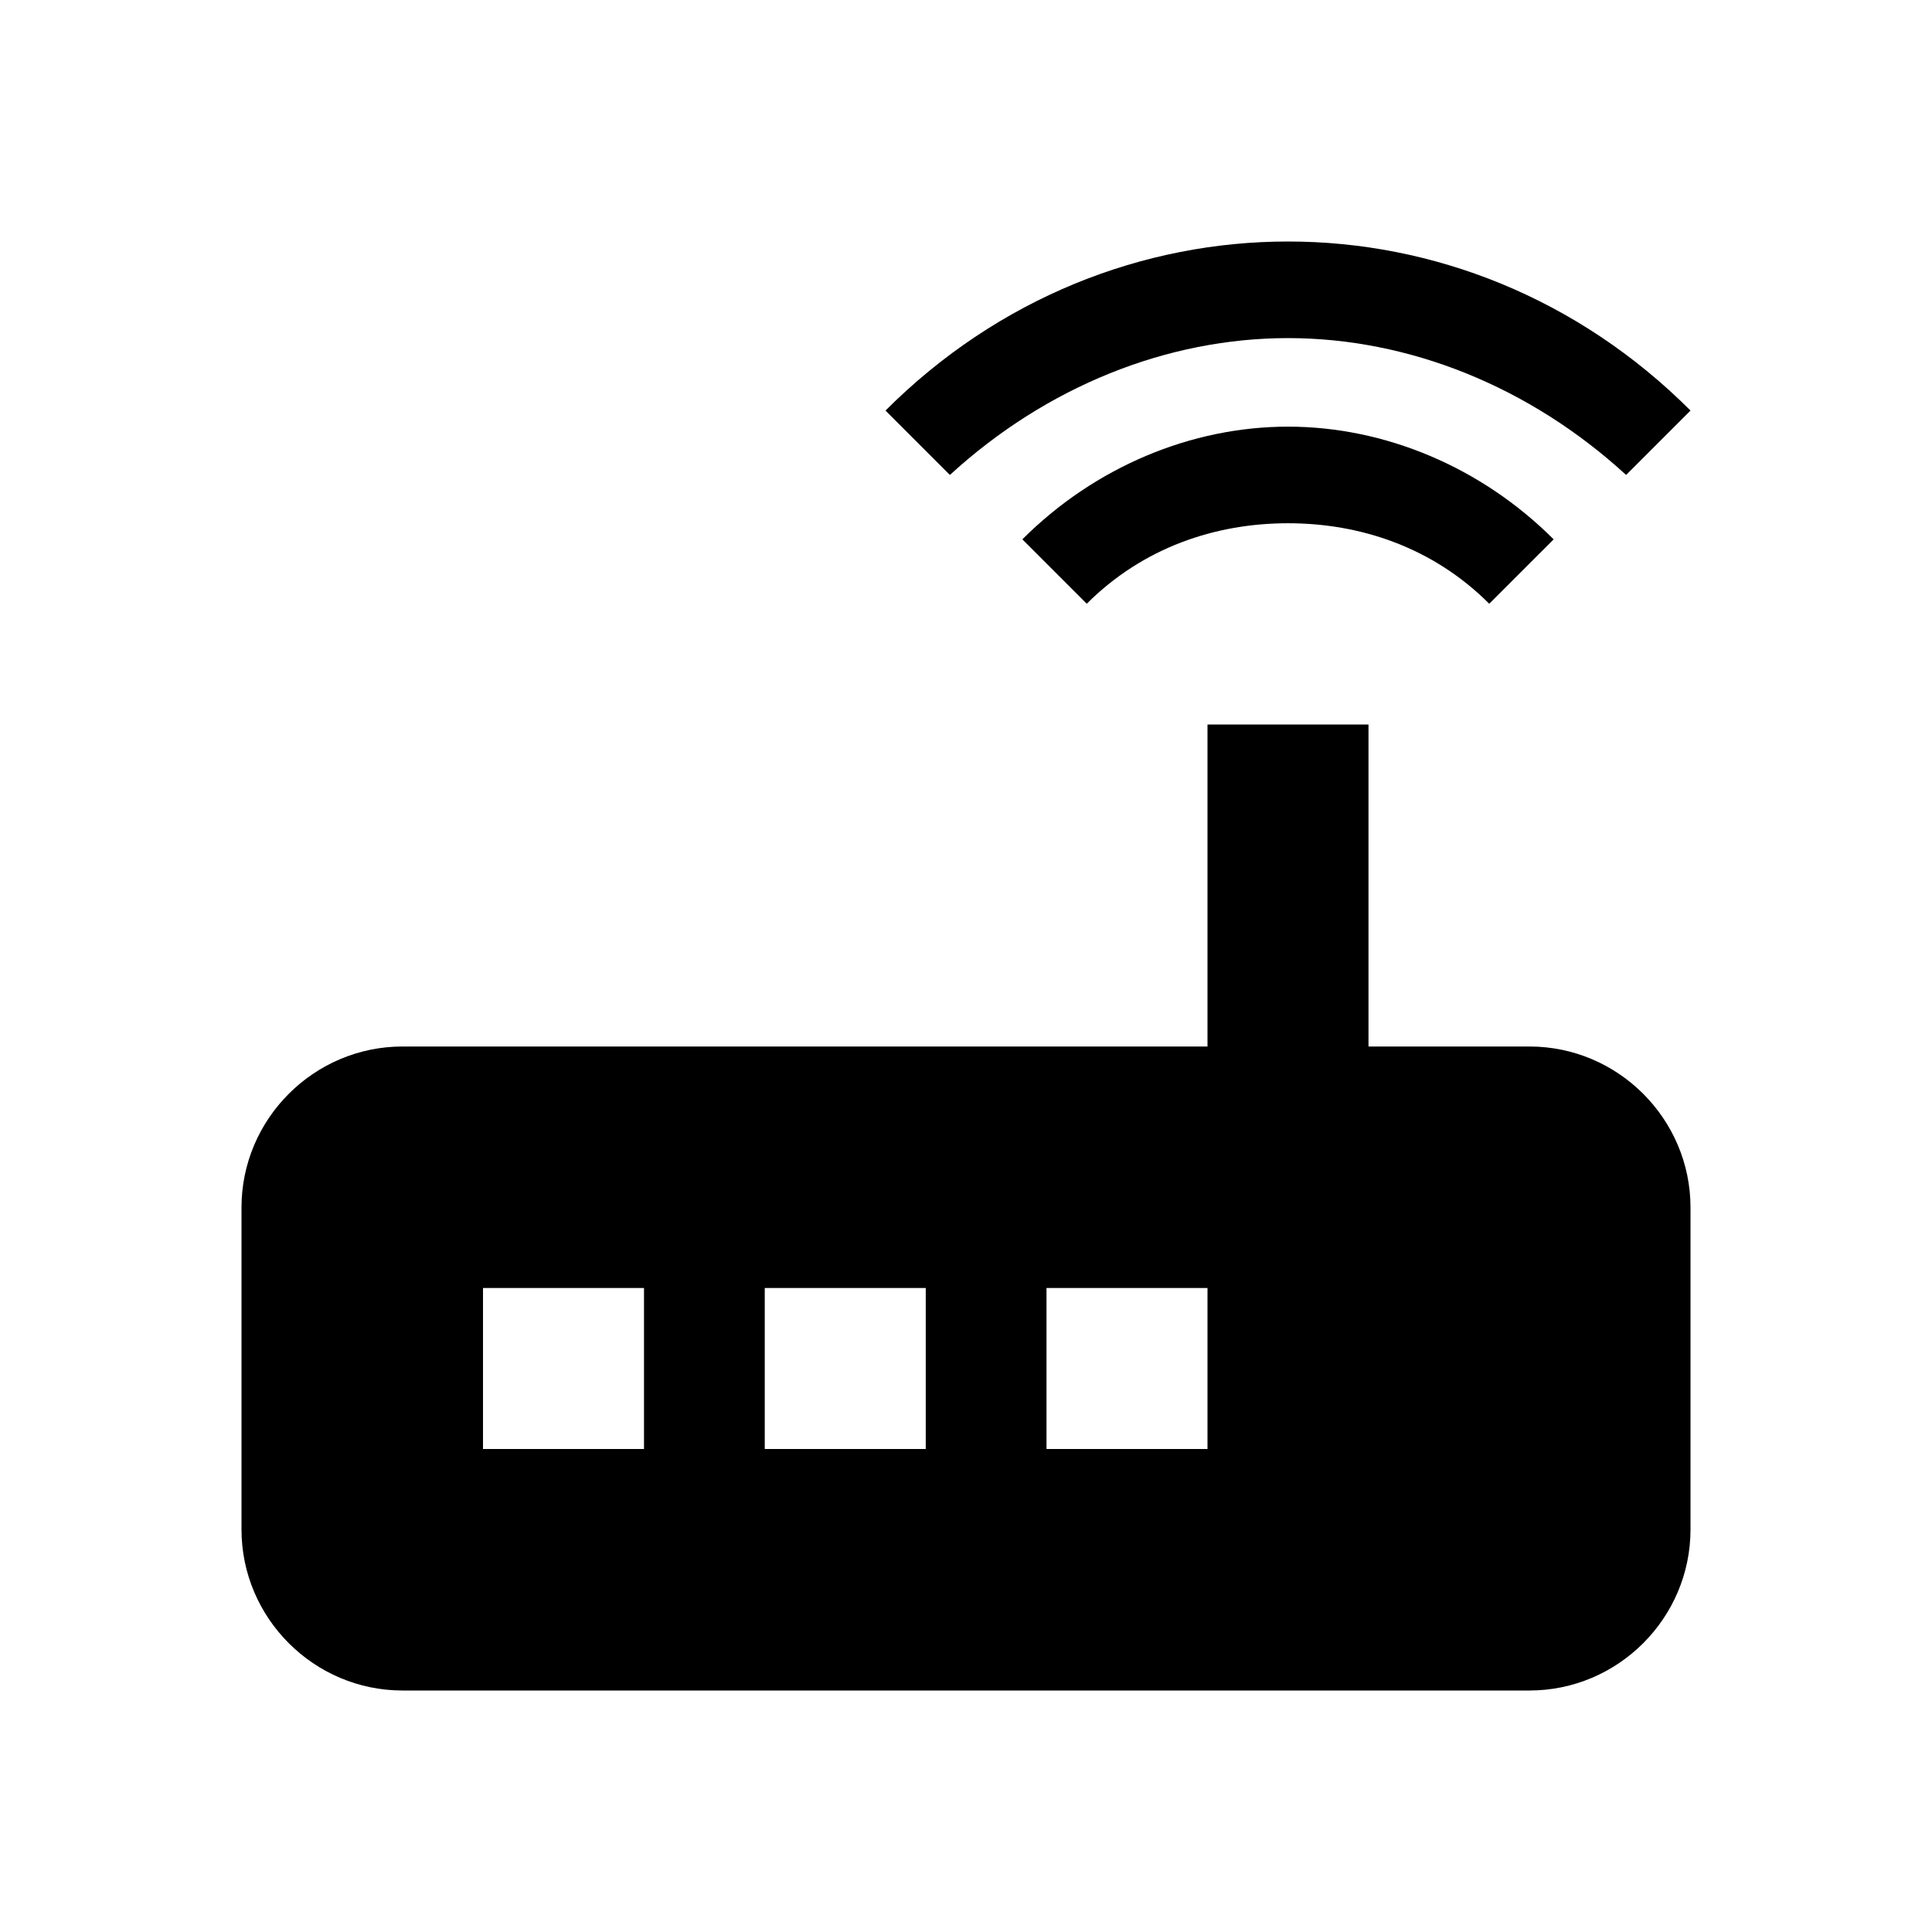
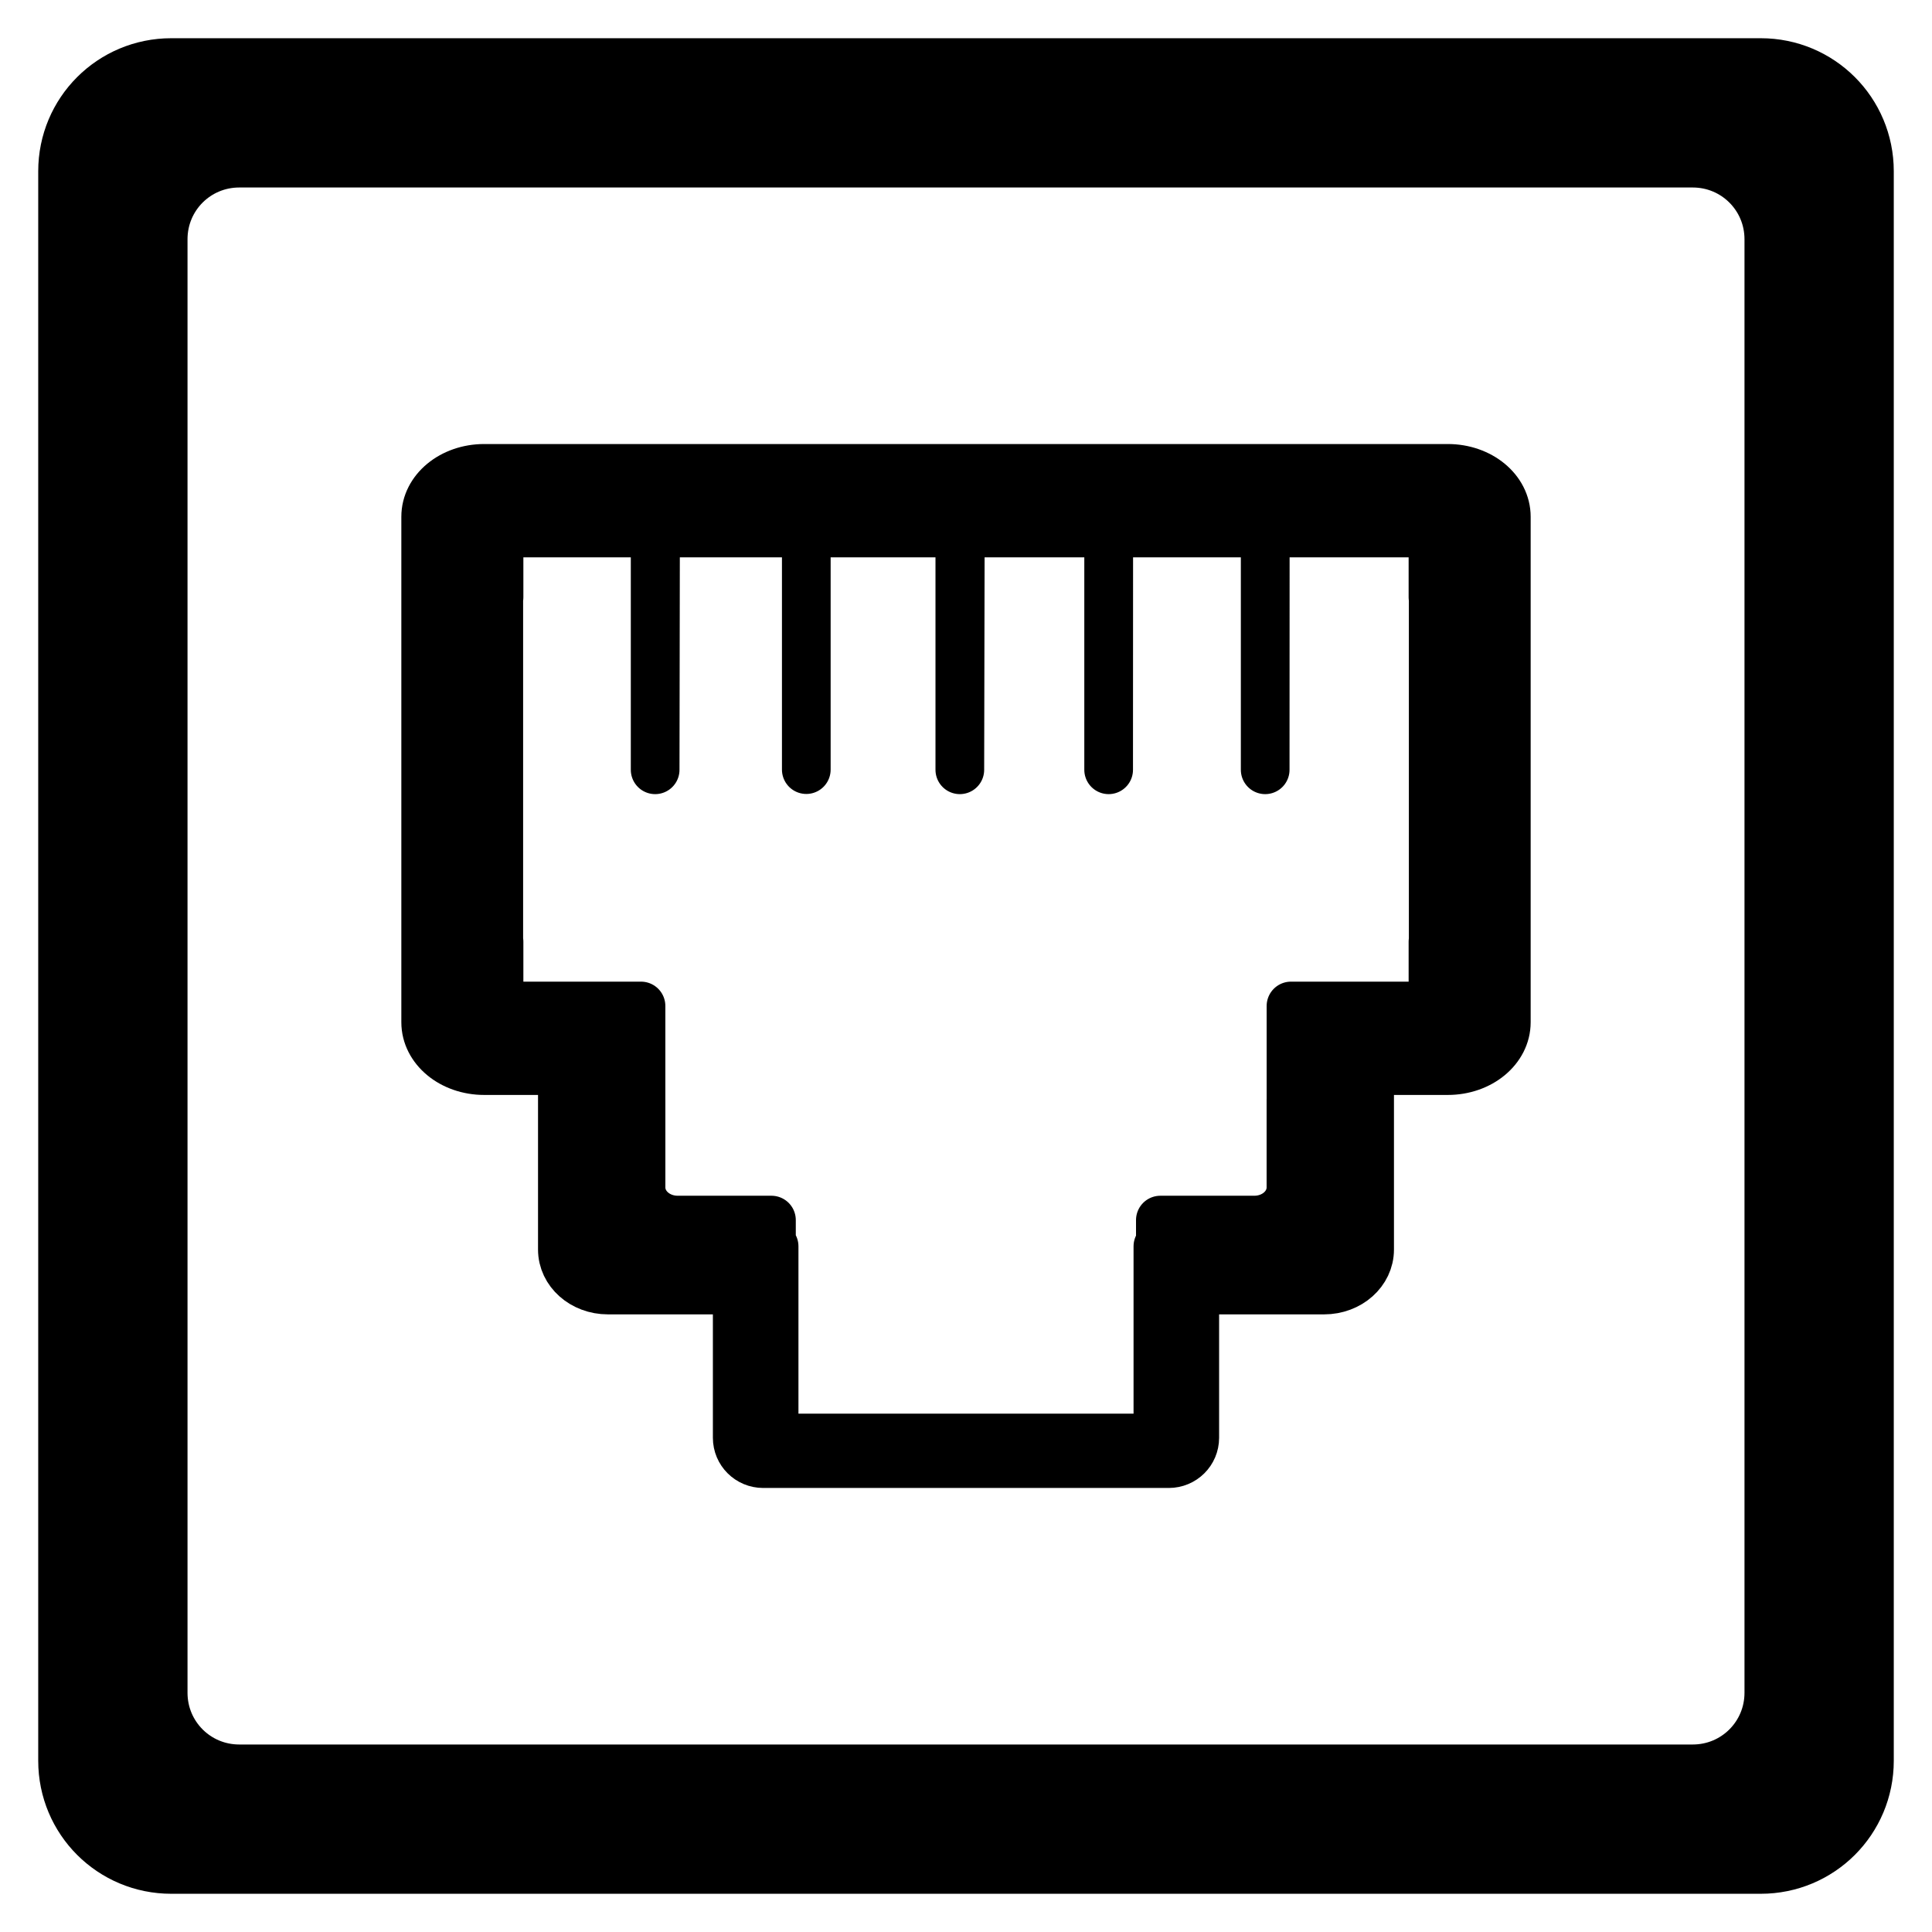
- <svg xmlns="http://www.w3.org/2000/svg" viewBox="0 0 24 24" fill="black" width="18px" height="18px">
-   <path d="M0 0h24v24H0z" fill="none" />
-   <path d="M20.2 5.9l.8-.8C19.6 3.7 17.8 3 16 3s-3.6.7-5 2.1l.8.8C13 4.8 14.5 4.2 16 4.2s3 .6 4.2 1.7zm-.9.8c-.9-.9-2.1-1.4-3.3-1.4s-2.4.5-3.3 1.4l.8.8c.7-.7 1.6-1 2.5-1 .9 0 1.8.3 2.5 1l.8-.8zM19 13h-2V9h-2v4H5c-1.1 0-2 .9-2 2v4c0 1.1.9 2 2 2h14c1.1 0 2-.9 2-2v-4c0-1.1-.9-2-2-2zM8 18H6v-2h2v2zm3.5 0h-2v-2h2v2zm3.5 0h-2v-2h2v2z" />
+ <svg xmlns="http://www.w3.org/2000/svg" width="210mm" height="210mm" viewBox="0 0 210 210" version="1.1" id="svg8">
+   <defs id="defs2" />
+   <g id="layer1">
+     <path id="rect940-5" style="opacity:1;fill:#000000;fill-opacity:1;stroke:#000000;stroke-width:7.937;stroke-linecap:butt;stroke-linejoin:round;stroke-miterlimit:4;stroke-dasharray:none;paint-order:stroke markers fill" d="m 18.614,8.123 c -5.811,0 -10.491,4.678 -10.491,10.49 V 191.387 c 0,5.811 4.68,10.49 10.491,10.49 H 191.387 c 5.811,0 10.49,-4.678 10.49,-10.49 V 18.613 c 0,-5.811 -4.678,-10.49 -10.49,-10.49 z m 7.391,8.289 h 157.99 c 5.314,0 9.592,4.278 9.592,9.592 V 183.996 c 0,5.314 -4.278,9.592 -9.592,9.592 H 26.006 c -5.314,0 -9.592,-4.278 -9.592,-9.592 V 26.004 c 0,-5.314 4.278,-9.592 9.592,-9.592 z" />
+     <path id="rect955-3" style="opacity:1;fill:#000000;fill-opacity:1;stroke:#000000;stroke-width:5.292;stroke-linecap:butt;stroke-linejoin:round;stroke-miterlimit:4;stroke-dasharray:none;paint-order:stroke markers fill" d="m 52.63,50.91 c -3.523,0 -6.36,2.344 -6.36,5.256 v 0.959 7.797 37.435 7.796 0.961 c 0,2.912 2.837,5.256 6.36,5.256 h 8.497 v 19.448 c 0,2.44 2.21,4.403 4.953,4.403 h 14.053 v 16.058 c 0,1.558 1.261,2.811 2.827,2.811 H 127.039 c 1.566,0 2.827,-1.253 2.827,-2.811 v -16.058 h 14.055 c 2.743,0 4.951,-1.963 4.951,-4.403 v -19.448 h 8.498 c 3.523,0 6.36,-2.344 6.36,-5.256 V 102.898 64.382 56.166 c 0,-2.912 -2.837,-5.256 -6.36,-5.256 z m 1.612,7.023 H 155.758 v 6.99 h 0.026 v 37.435 h -0.026 v 6.988 h -15.433 v 10.184 h -0.004 v 9.54 c 0,1.964 -1.777,3.548 -3.986,3.548 h -10.209 v 2.849 h -0.268 v 18.479 c 0,1.307 -1.059,2.358 -2.372,2.358 H 86.512 c -1.313,0 -2.37,-1.051 -2.37,-2.358 v -18.479 h -0.289 v -2.849 H 73.665 c -2.209,0 -3.988,-1.584 -3.988,-3.548 v -9.54 h -0.002 V 109.346 H 54.242 v -6.988 h -0.027 V 64.923 h 0.027 z m 16.97,1.896 0,23.825 c 0,0.789 0.038,-23.825 0.038,-23.825 0,-0.789 -0.038,-0.789 -0.038,0 z m 16.429,0 0,23.825 z m 16.688,0 0,23.825 c 0,0.789 0.048,-23.825 0.048,-23.825 0,-0.789 -0.048,-0.789 -0.048,0 z m 16.176,0 0,23.825 c 0,0.789 0.009,-23.825 0.009,-23.825 0,-0.789 -0.009,-0.789 -0.009,0 z m 17.015,0 0,23.825 c 0,0.789 0.009,-23.825 0.009,-23.825 0,-0.789 -0.009,-0.789 -0.009,0 z" />
+   </g>
</svg>
